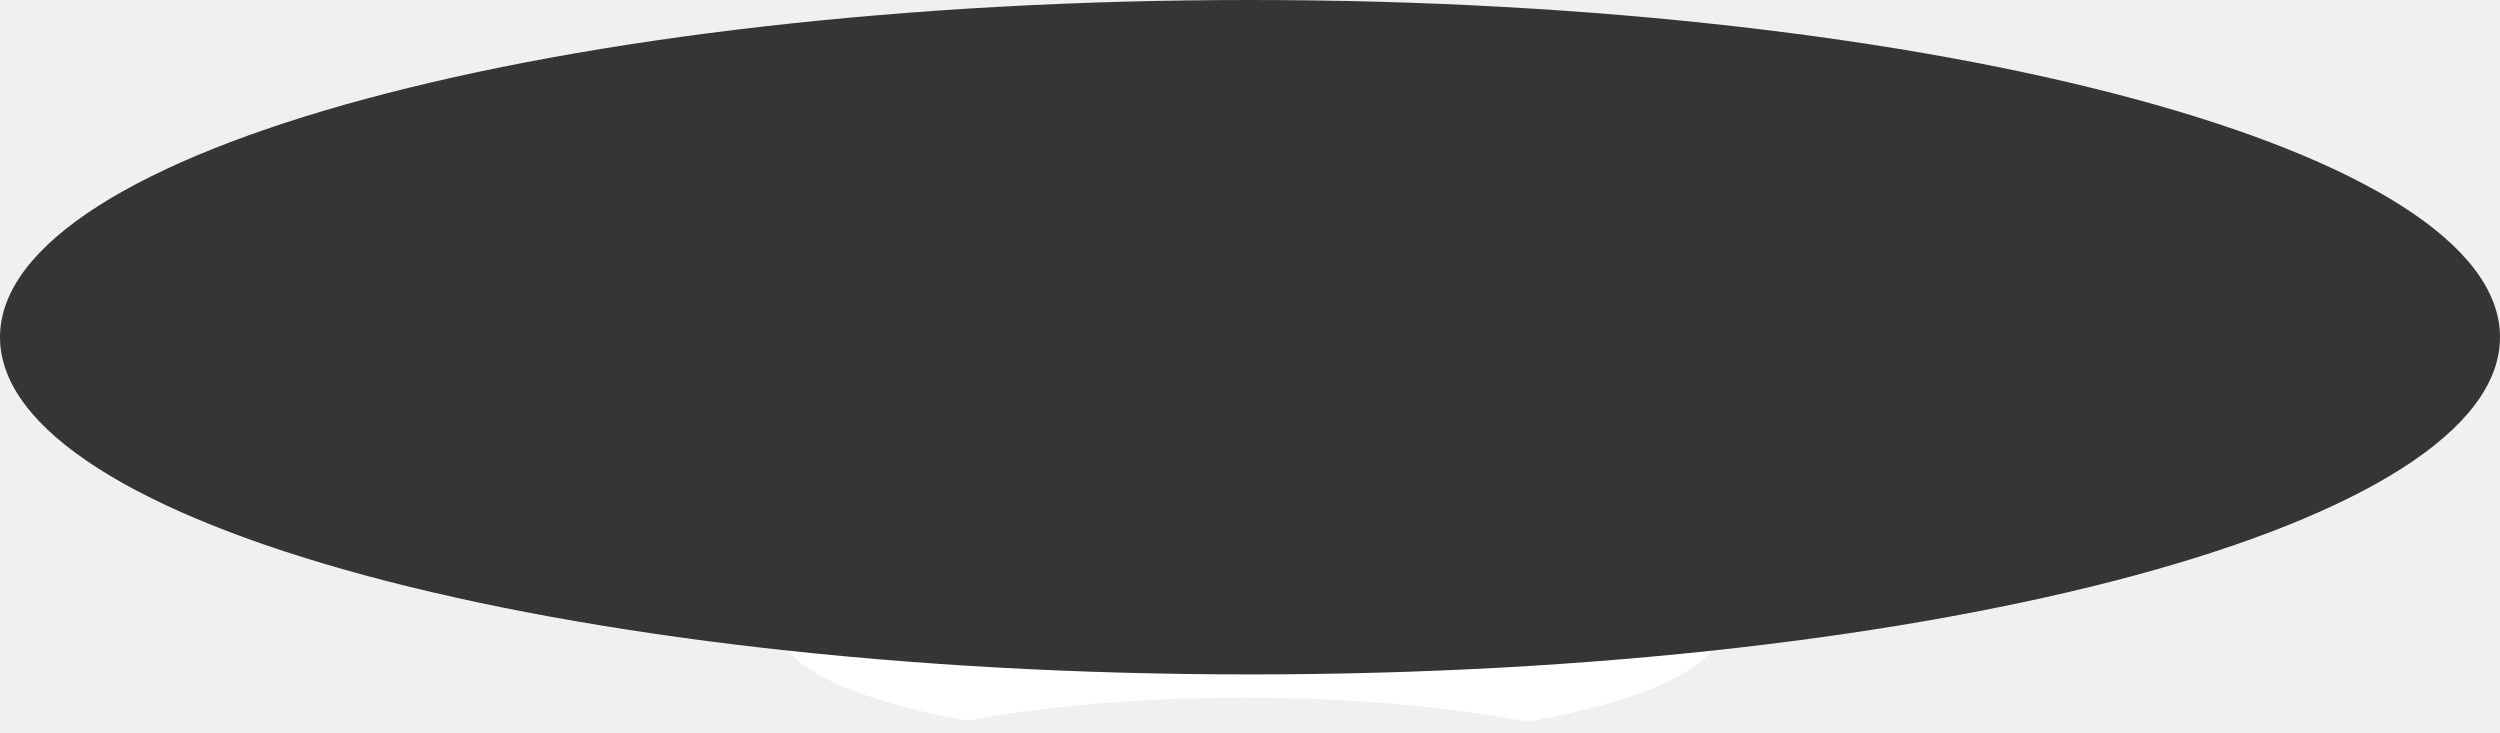
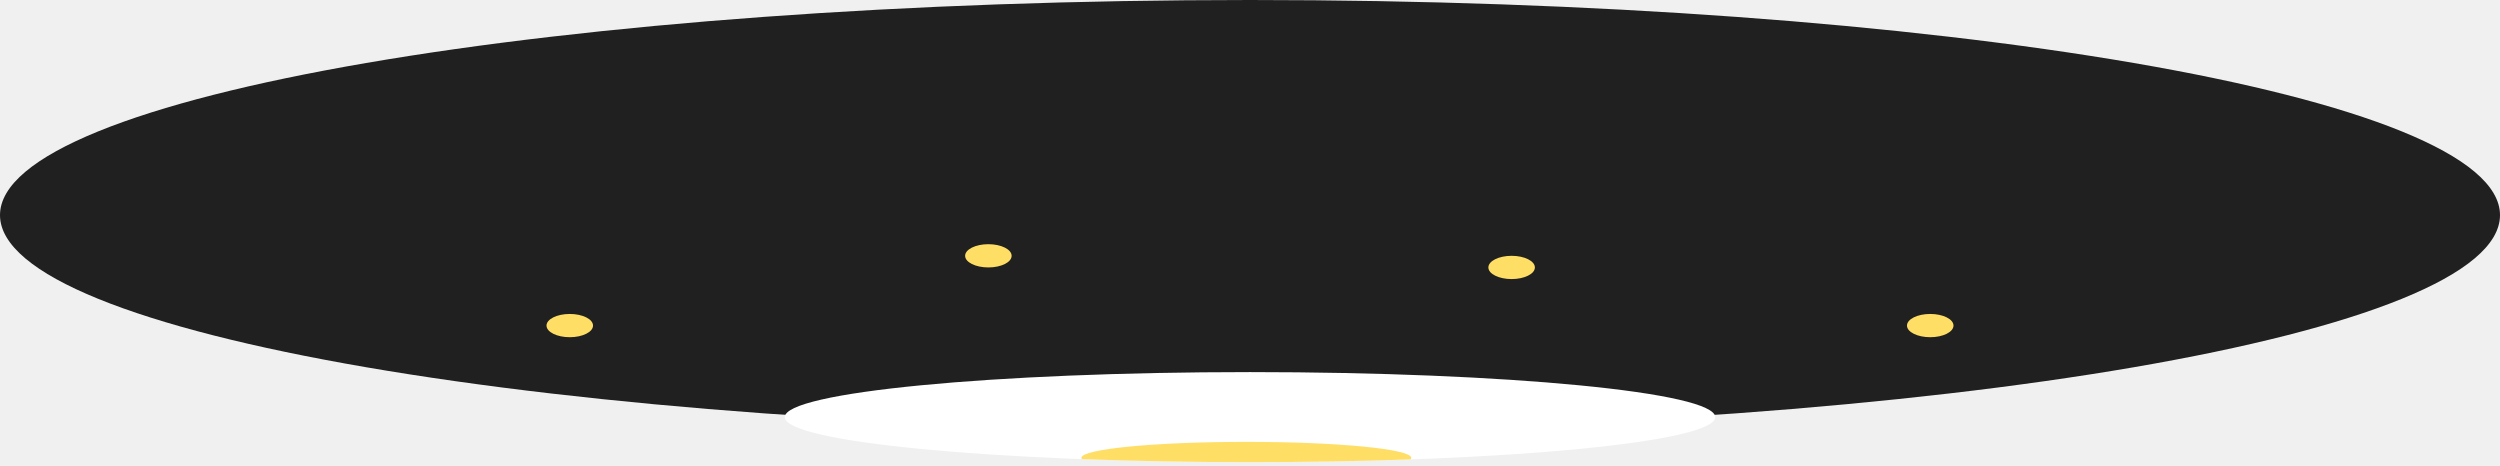
- <svg xmlns="http://www.w3.org/2000/svg" width="215px" height="63px" viewBox="0 0 215 63" version="1.1">
+ <svg xmlns="http://www.w3.org/2000/svg" width="215px" height="40px" viewBox="0 0 215 40" version="1.1">
  <defs />
  <g id="Page-1" stroke="none" stroke-width="1" fill="none" fill-rule="evenodd">
    <g id="ufo">
-       <path d="M83.091,61.982 C73.31,60.157 66.99,57.261 66.99,54 C66.99,48.477 85.122,44 107.49,44 C129.857,44 147.99,48.477 147.99,54 C147.99,57.316 141.455,60.254 131.391,62.074 C124.64,60.773 116.181,60 107,60 C98.036,60 89.76,60.737 83.091,61.982 Z" id="Combined-Shape" fill="#FFFFFF" />
-       <ellipse id="Oval-Copy-10" fill="#353535" cx="107.5" cy="29" rx="107.5" ry="29" />
+       <ellipse id="Oval-Copy-10" fill="#202020" cx="107.5" cy="18.5" rx="107.5" ry="18.5" />
+       <ellipse id="Combined-Shape" fill="#FFFFFF" cx="107.5" cy="35.873" rx="40.009" ry="3.873" />
+       <path d="M93.047,39.486 C93.016,39.448 93,39.411 93,39.373 C93,38.615 99.35,38 107.183,38 C115.017,38 121.367,38.615 121.367,39.373 C121.367,39.419 121.343,39.465 121.298,39.51 C116.997,39.663 112.349,39.746 107.5,39.746 C102.404,39.746 97.53,39.654 93.047,39.486 Z" id="Combined-Shape" fill="#FFDE66" />
+       <ellipse id="Oval-19" fill="#FFDE66" fill-rule="nonzero" cx="49" cy="28" rx="2" ry="1" />
+       <ellipse id="Oval-19-Copy" fill="#FFDE66" fill-rule="nonzero" cx="85" cy="22" rx="2" ry="1" />
+       <ellipse id="Oval-19-Copy-2" fill="#FFDE66" fill-rule="nonzero" cx="130" cy="23" rx="2" ry="1" />
+       <ellipse id="Oval-19-Copy-3" fill="#FFDE66" fill-rule="nonzero" cx="166" cy="28" rx="2" ry="1" />
    </g>
  </g>
</svg>
